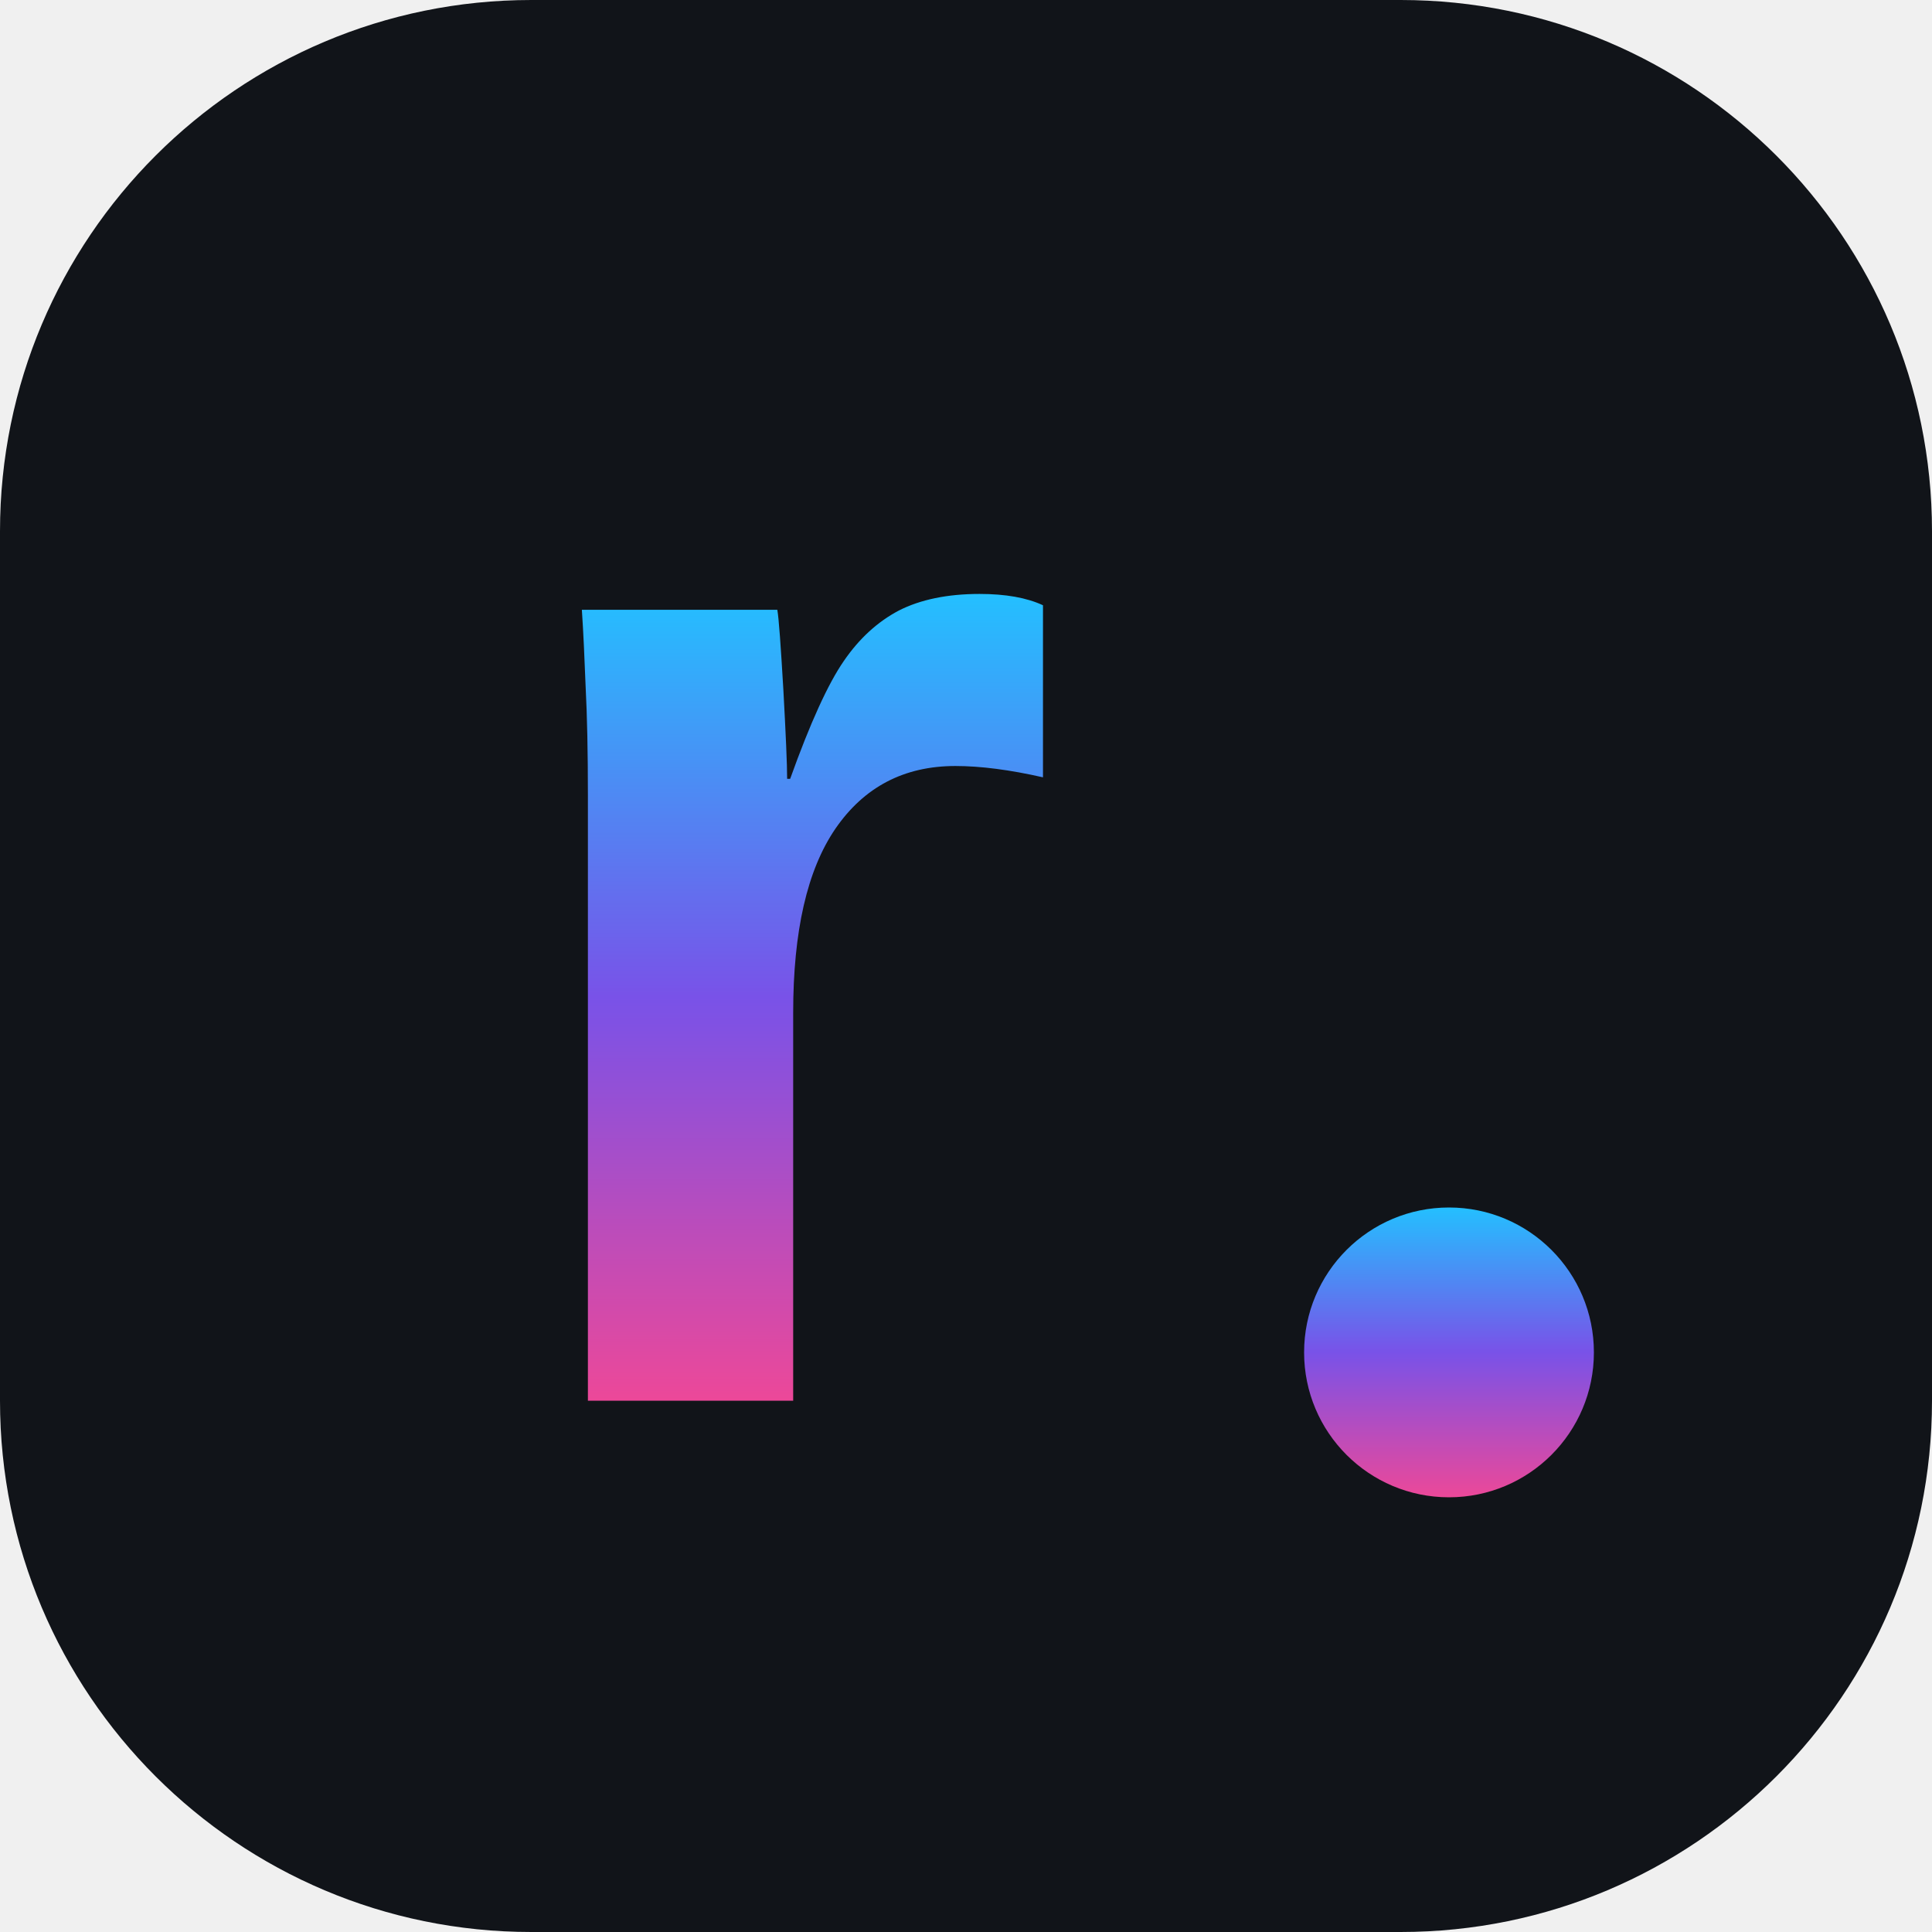
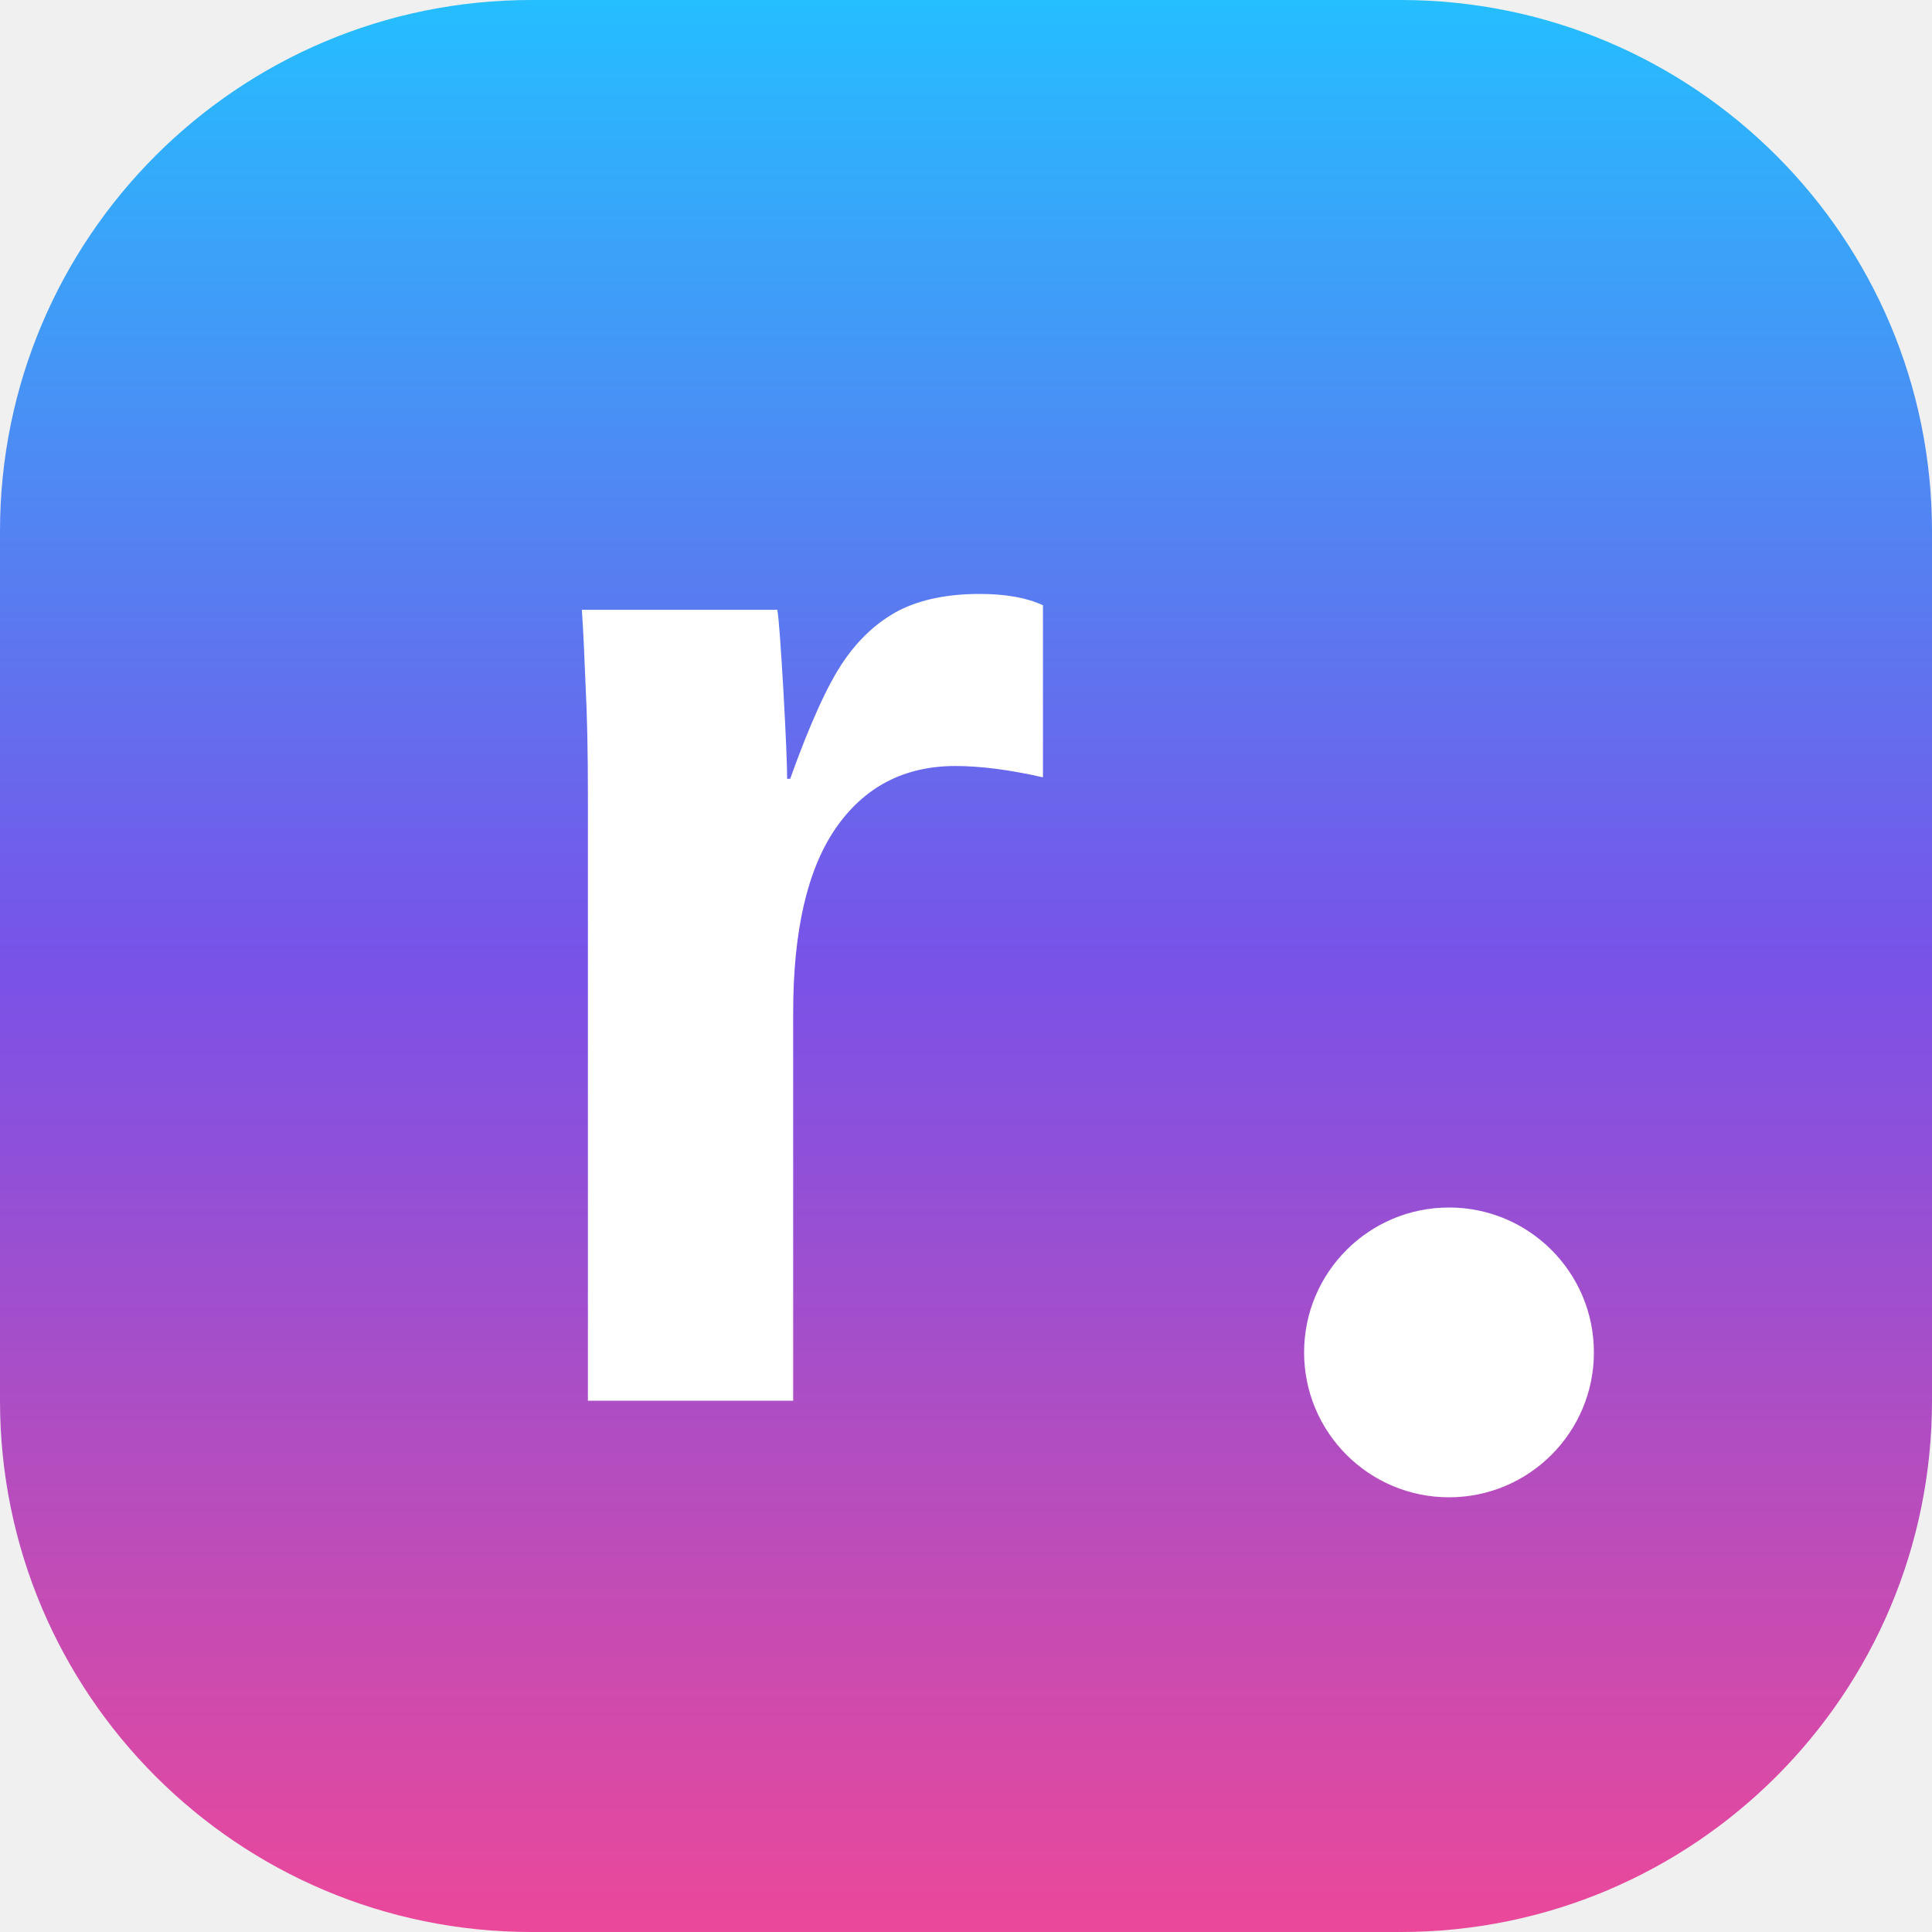
<svg xmlns="http://www.w3.org/2000/svg" viewBox="0 0 40 40">
  <defs>
    <linearGradient id="brand-gradient" x1="0%" y1="0%" x2="0%" y2="100%">
      <stop offset="0" stop-color="#24bfff" />
      <stop offset=".5" stop-color="#7952e8" />
      <stop offset="1" stop-color="#ec4899" />
    </linearGradient>
  </defs>
-   <rect width="40" height="40" rx="11" fill="#111419" />
-   <text x="10" y="29" fill="url(#brand-gradient)" font-family="Arial,sans-serif" font-size="31" font-weight="700">r</text>
-   <circle cx="30" cy="28" r="3" fill="url(#brand-gradient)" />
+   <rect width="40" height="40" rx="11" fill="url(#brand-gradient)" />
+   <text x="10" y="29" fill="white" font-family="Arial,sans-serif" font-size="31" font-weight="700">r</text>
+   <circle cx="30" cy="28" r="3" fill="white" />
</svg>
